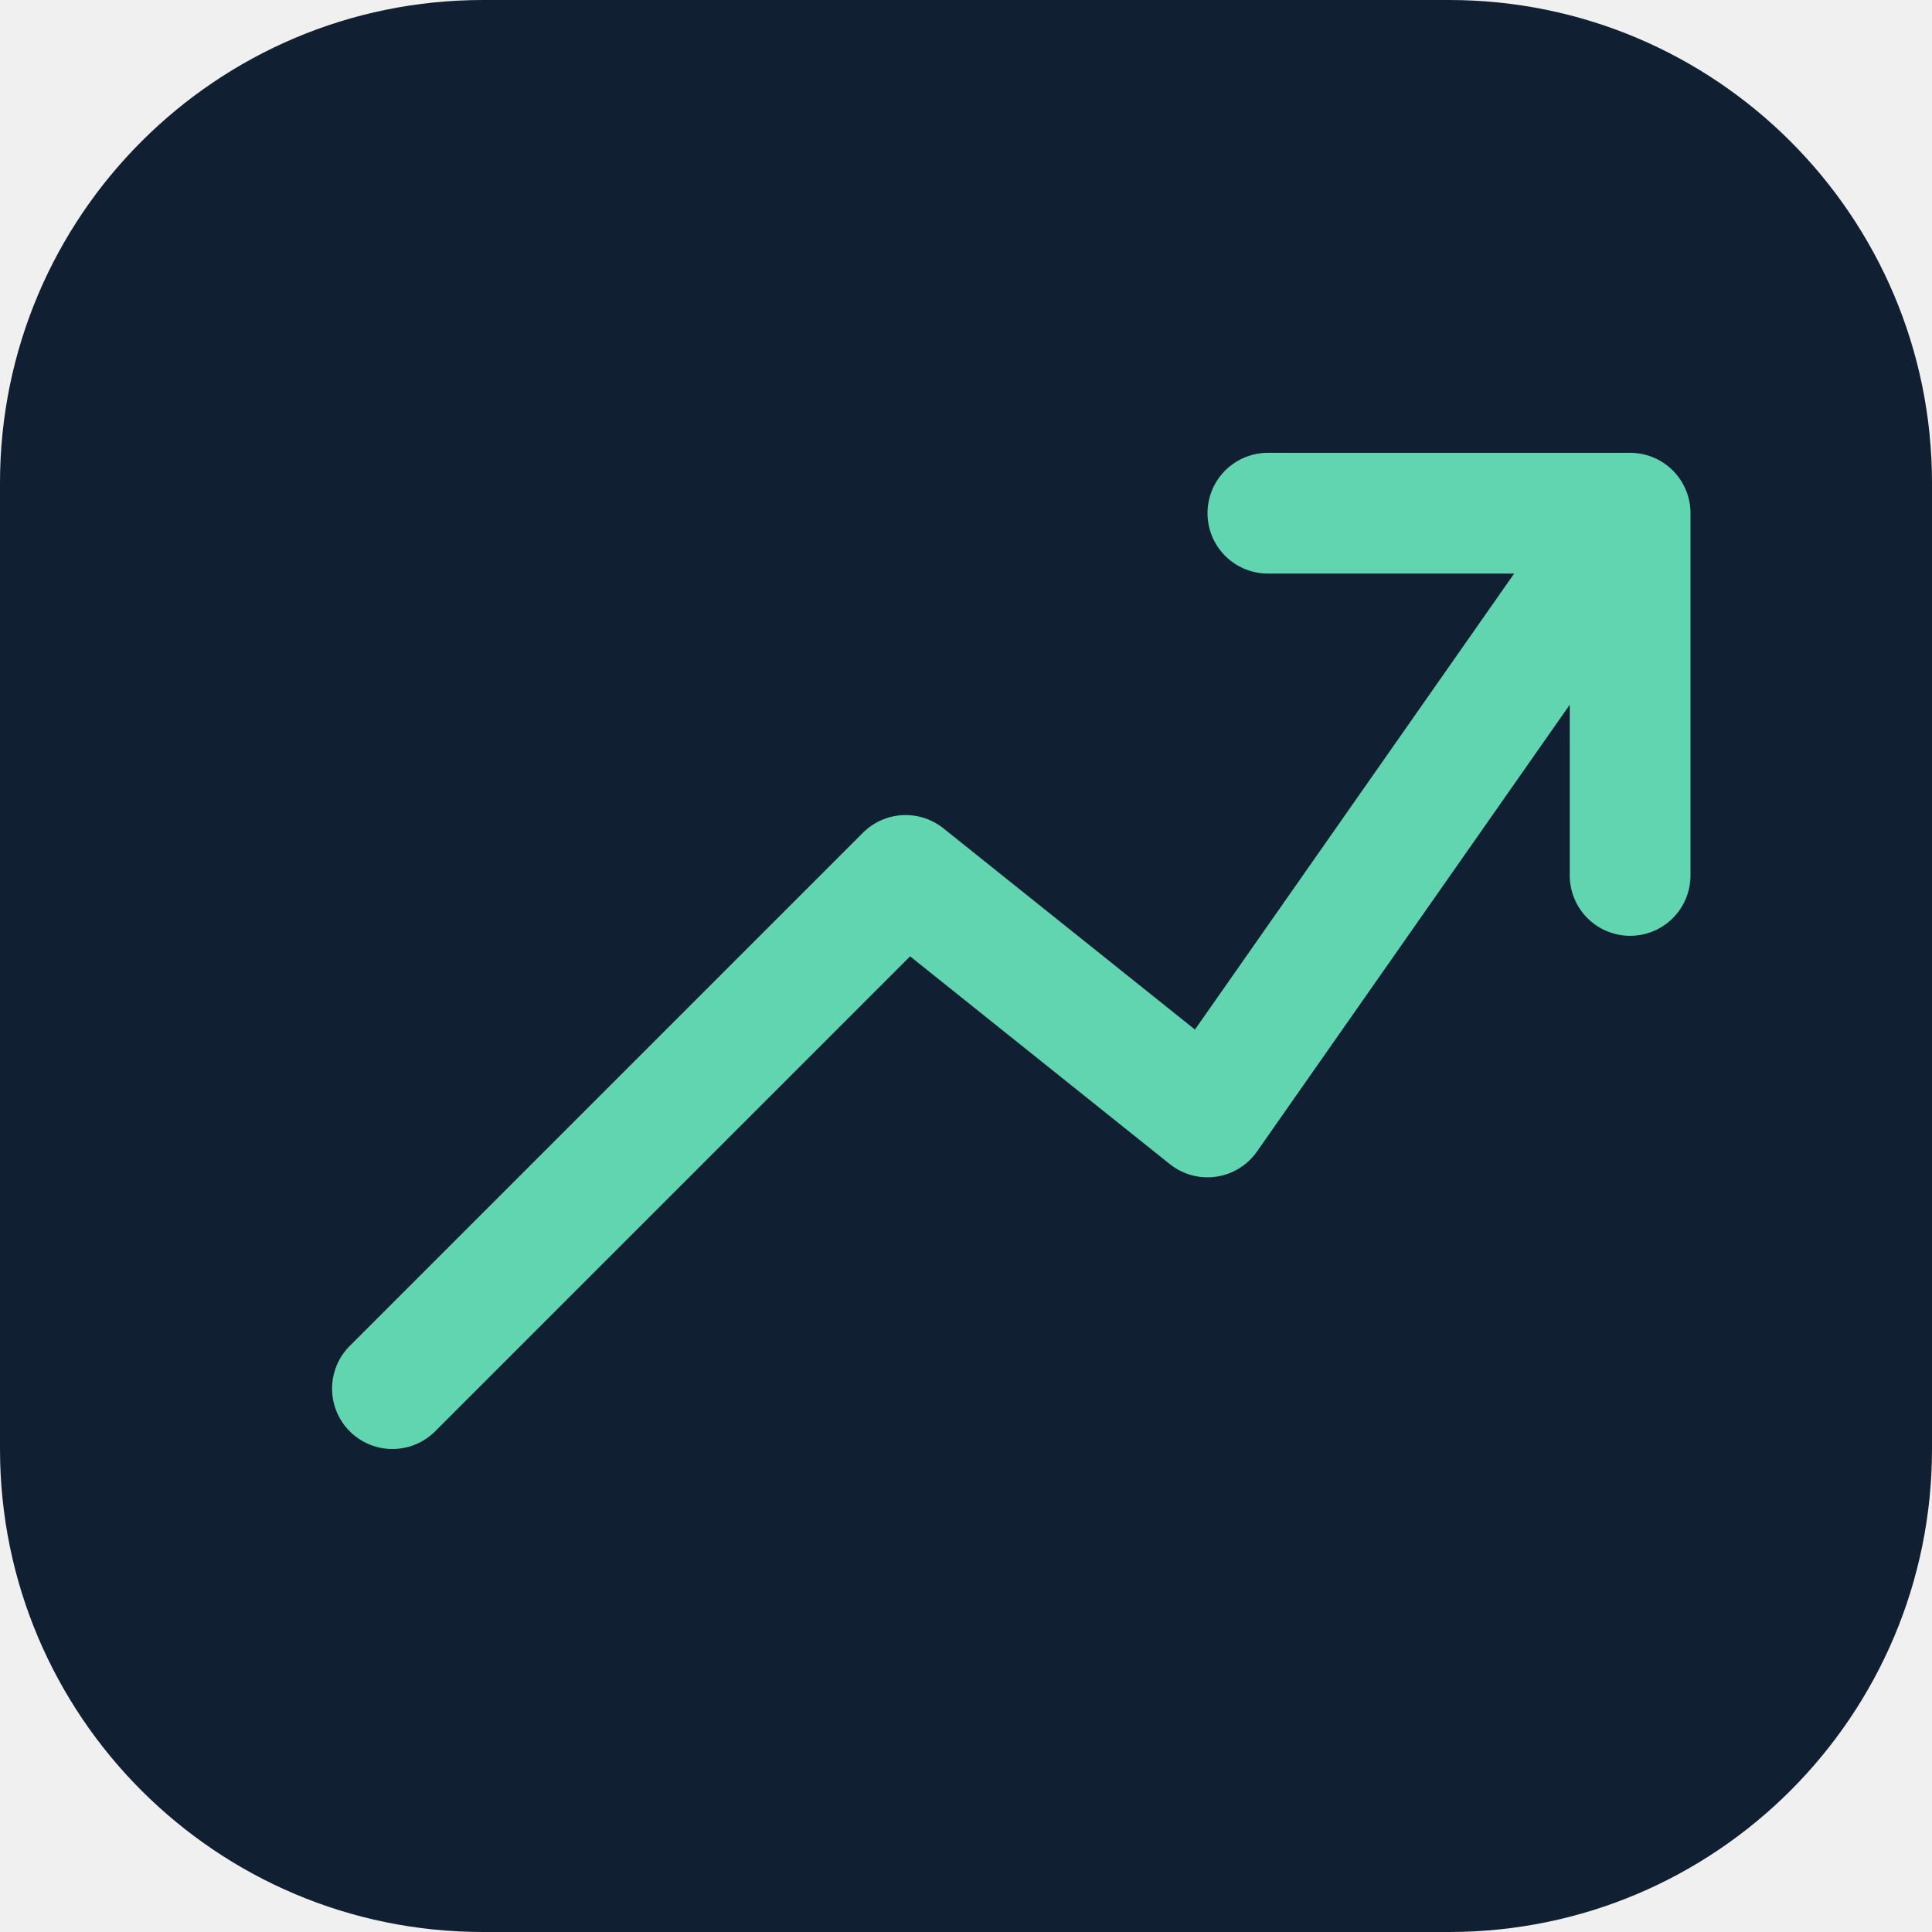
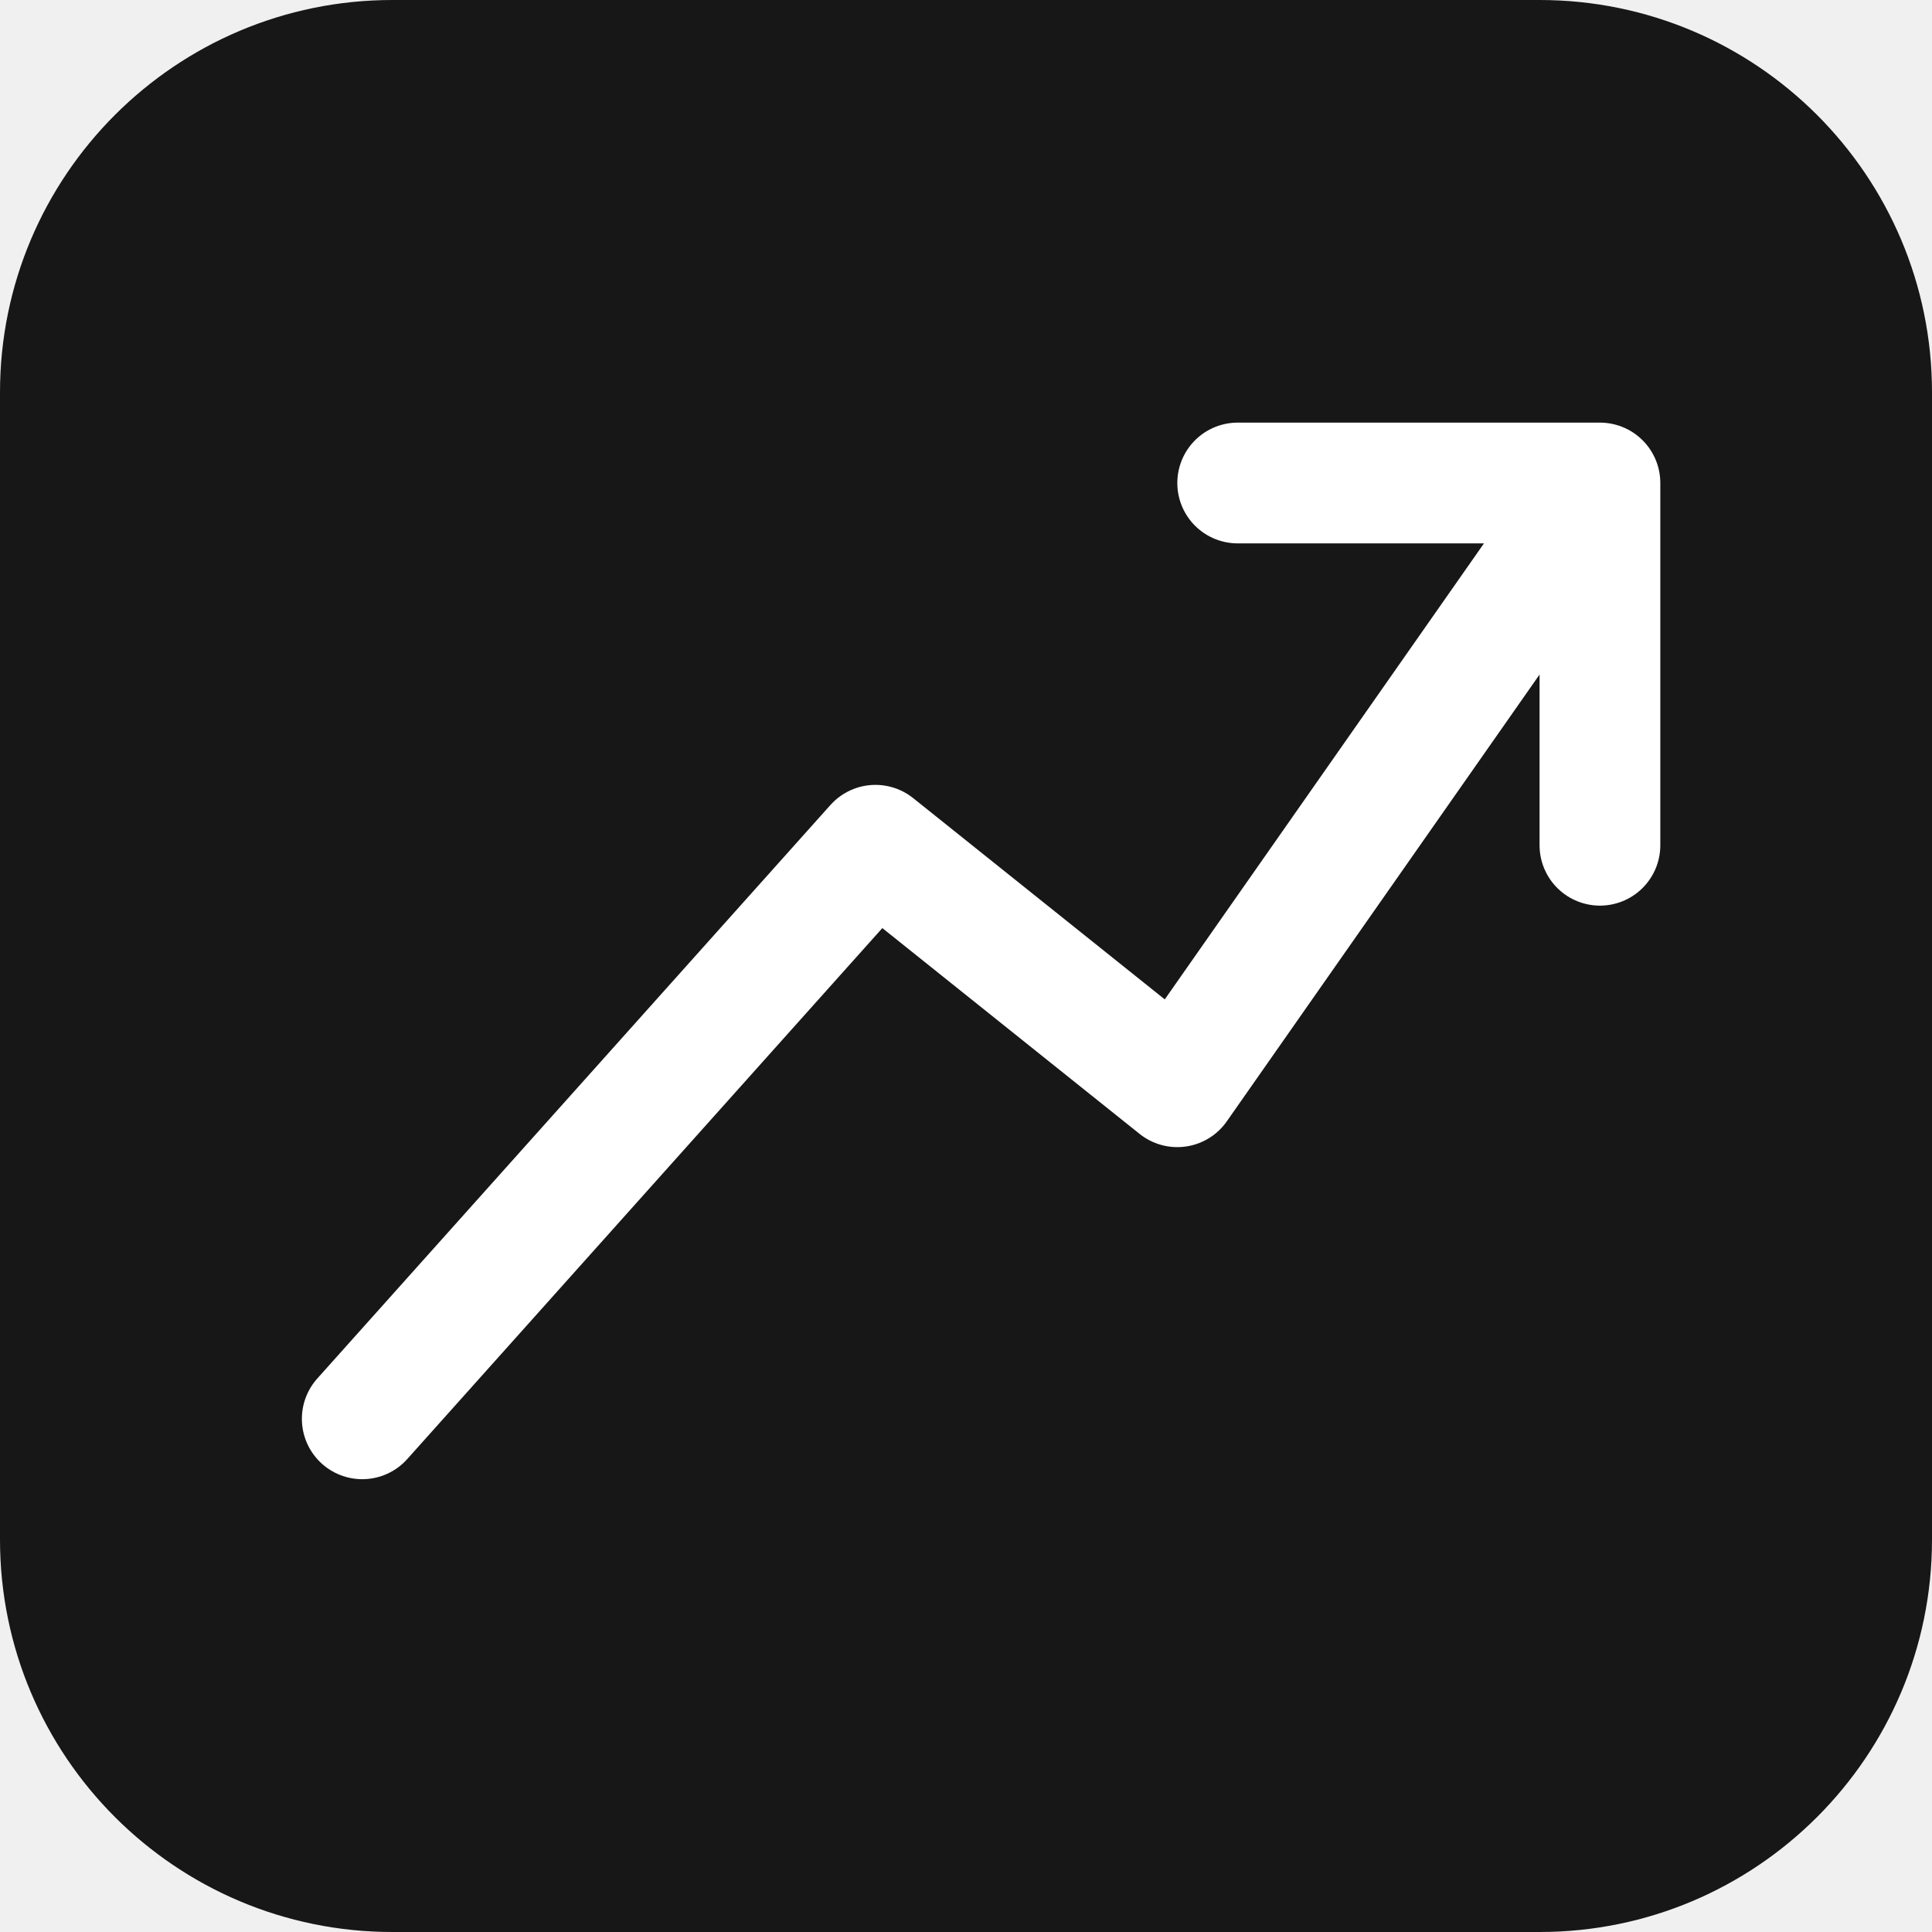
<svg xmlns="http://www.w3.org/2000/svg" viewBox="0 0 64 64">
-   <rect width="64" height="64" rx="16" fill="#111f32" />
-   <path d="M13 46 30 29l10 8 14-20M42 17h12v12" fill="none" stroke="#61d5b0" stroke-width="4" stroke-linecap="round" stroke-linejoin="round" />
+   <rect width="64" height="64" rx="13" fill="#171717" />
+   <path d="m12 47 17-19 10 8 14-20M41 16h12v12" stroke="#fff" stroke-width="4" fill="none" stroke-linecap="round" stroke-linejoin="round" />
</svg>
